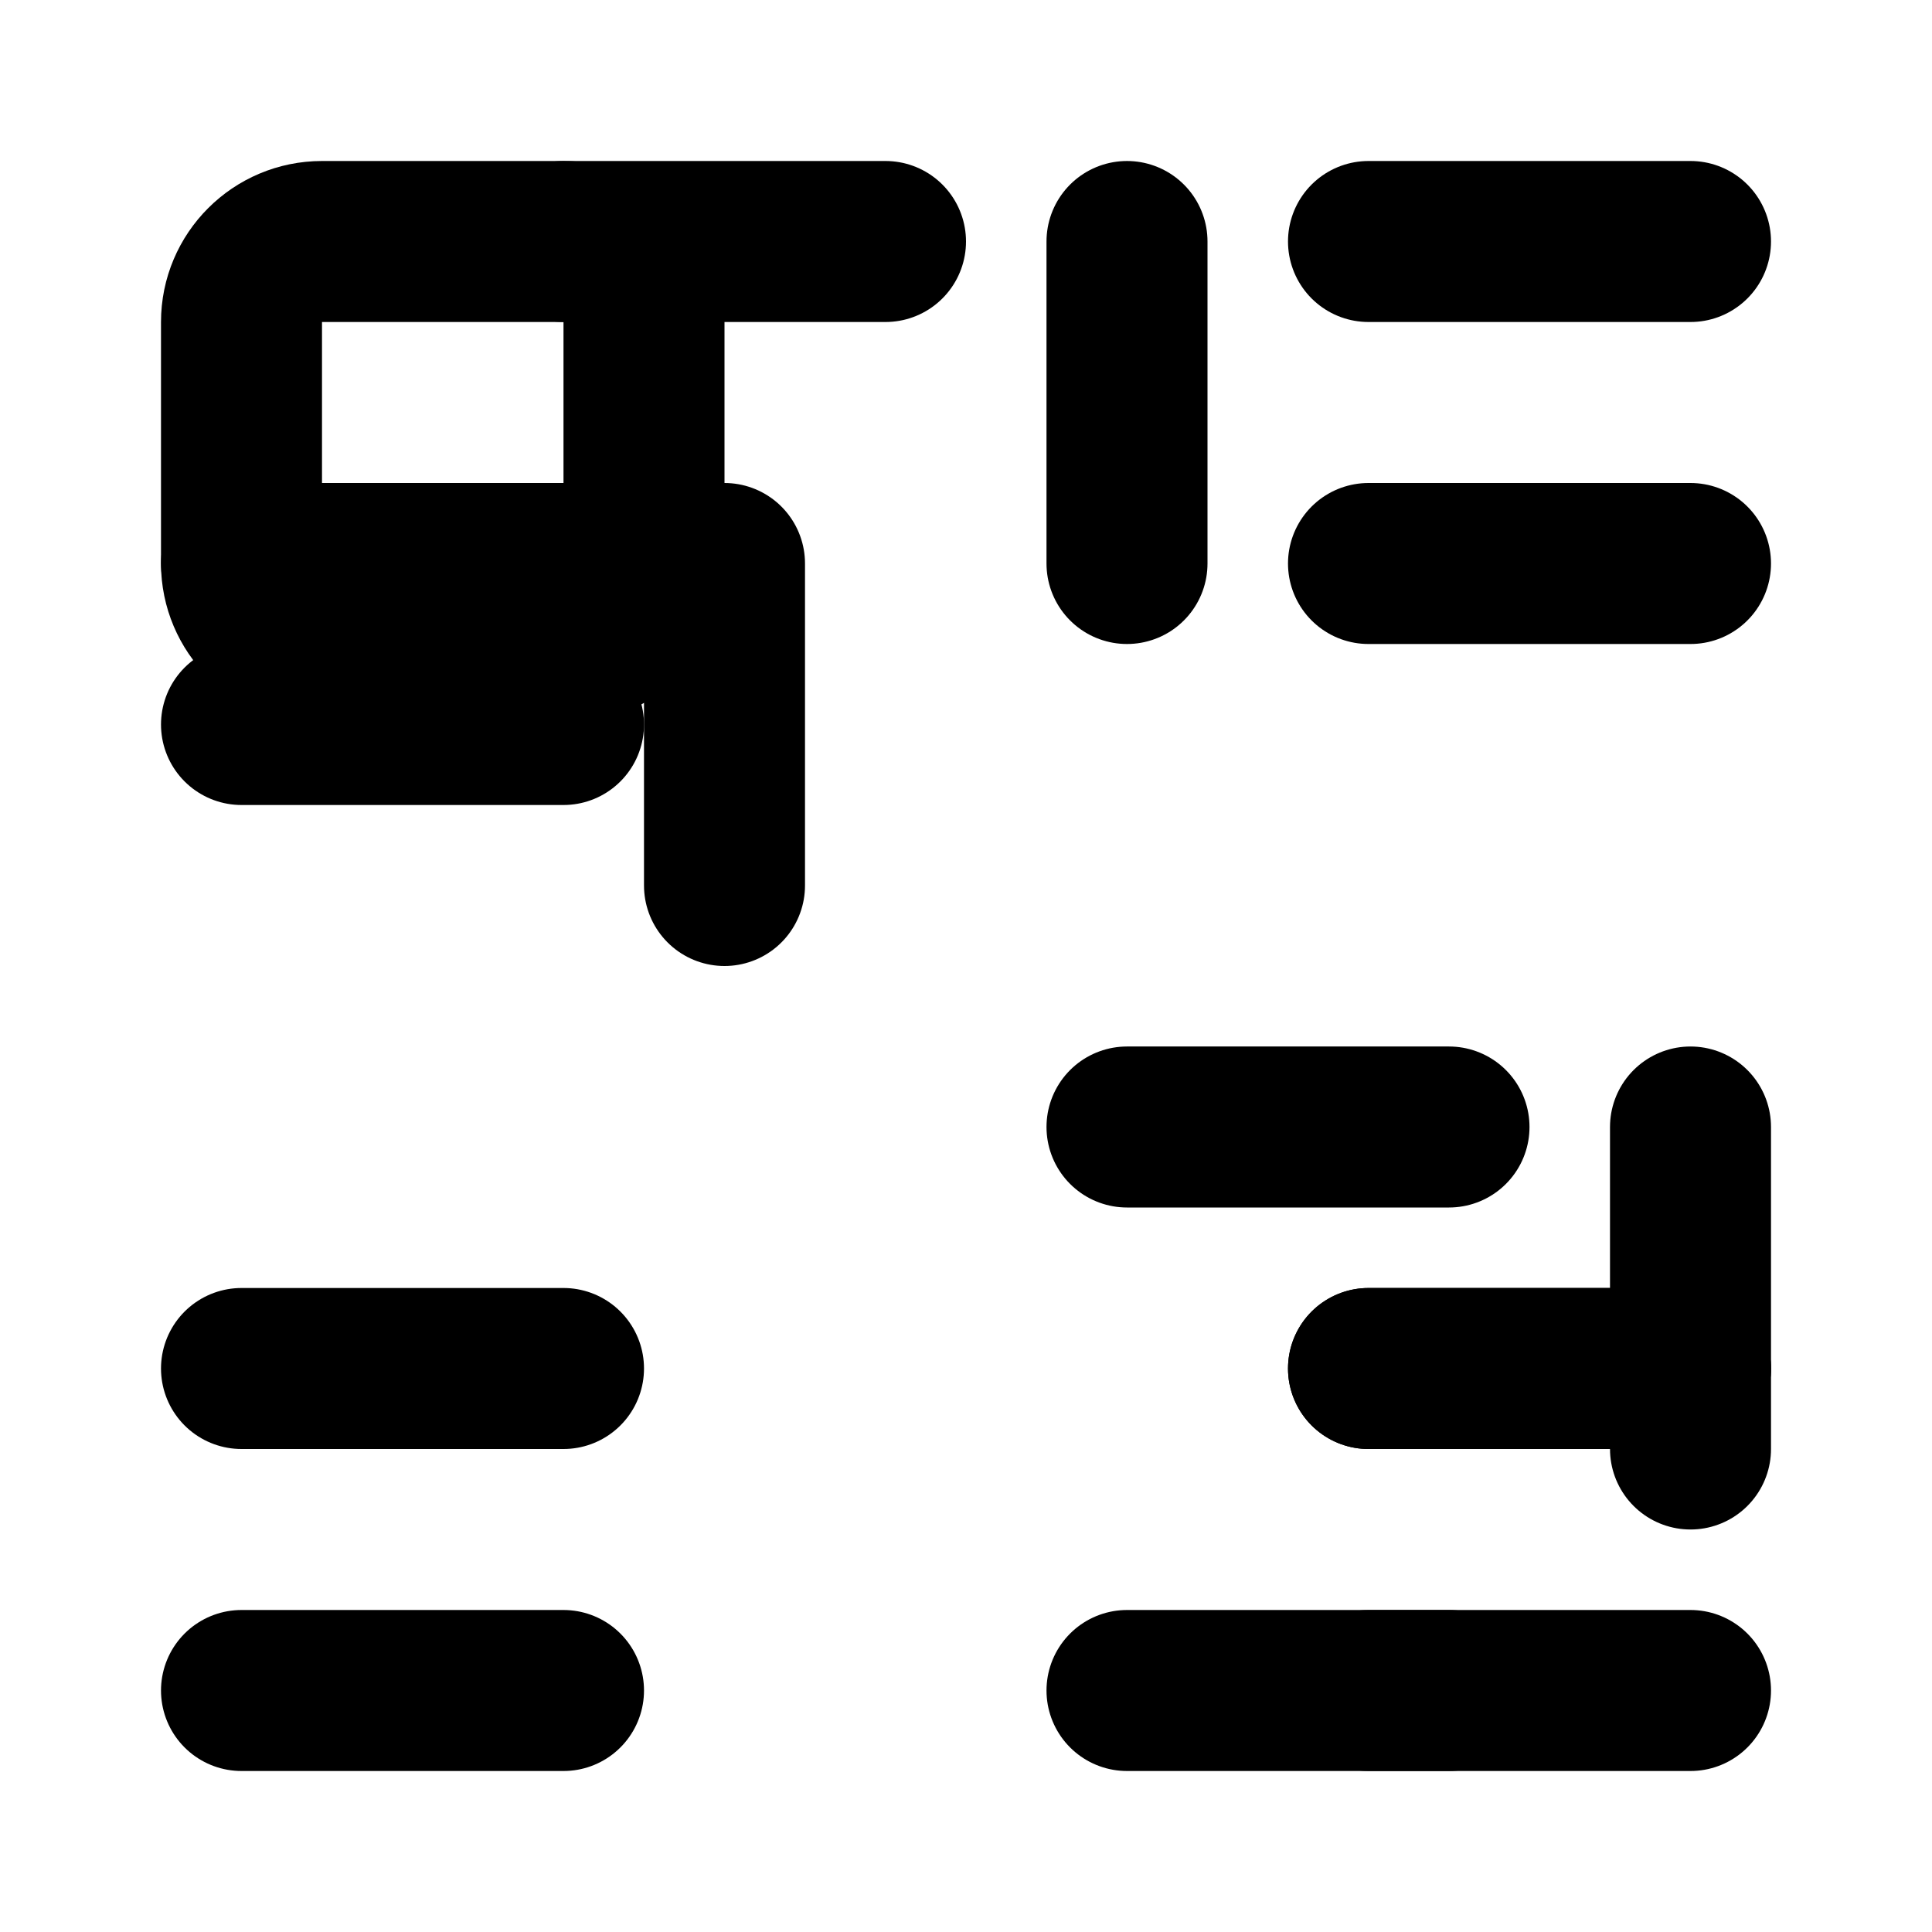
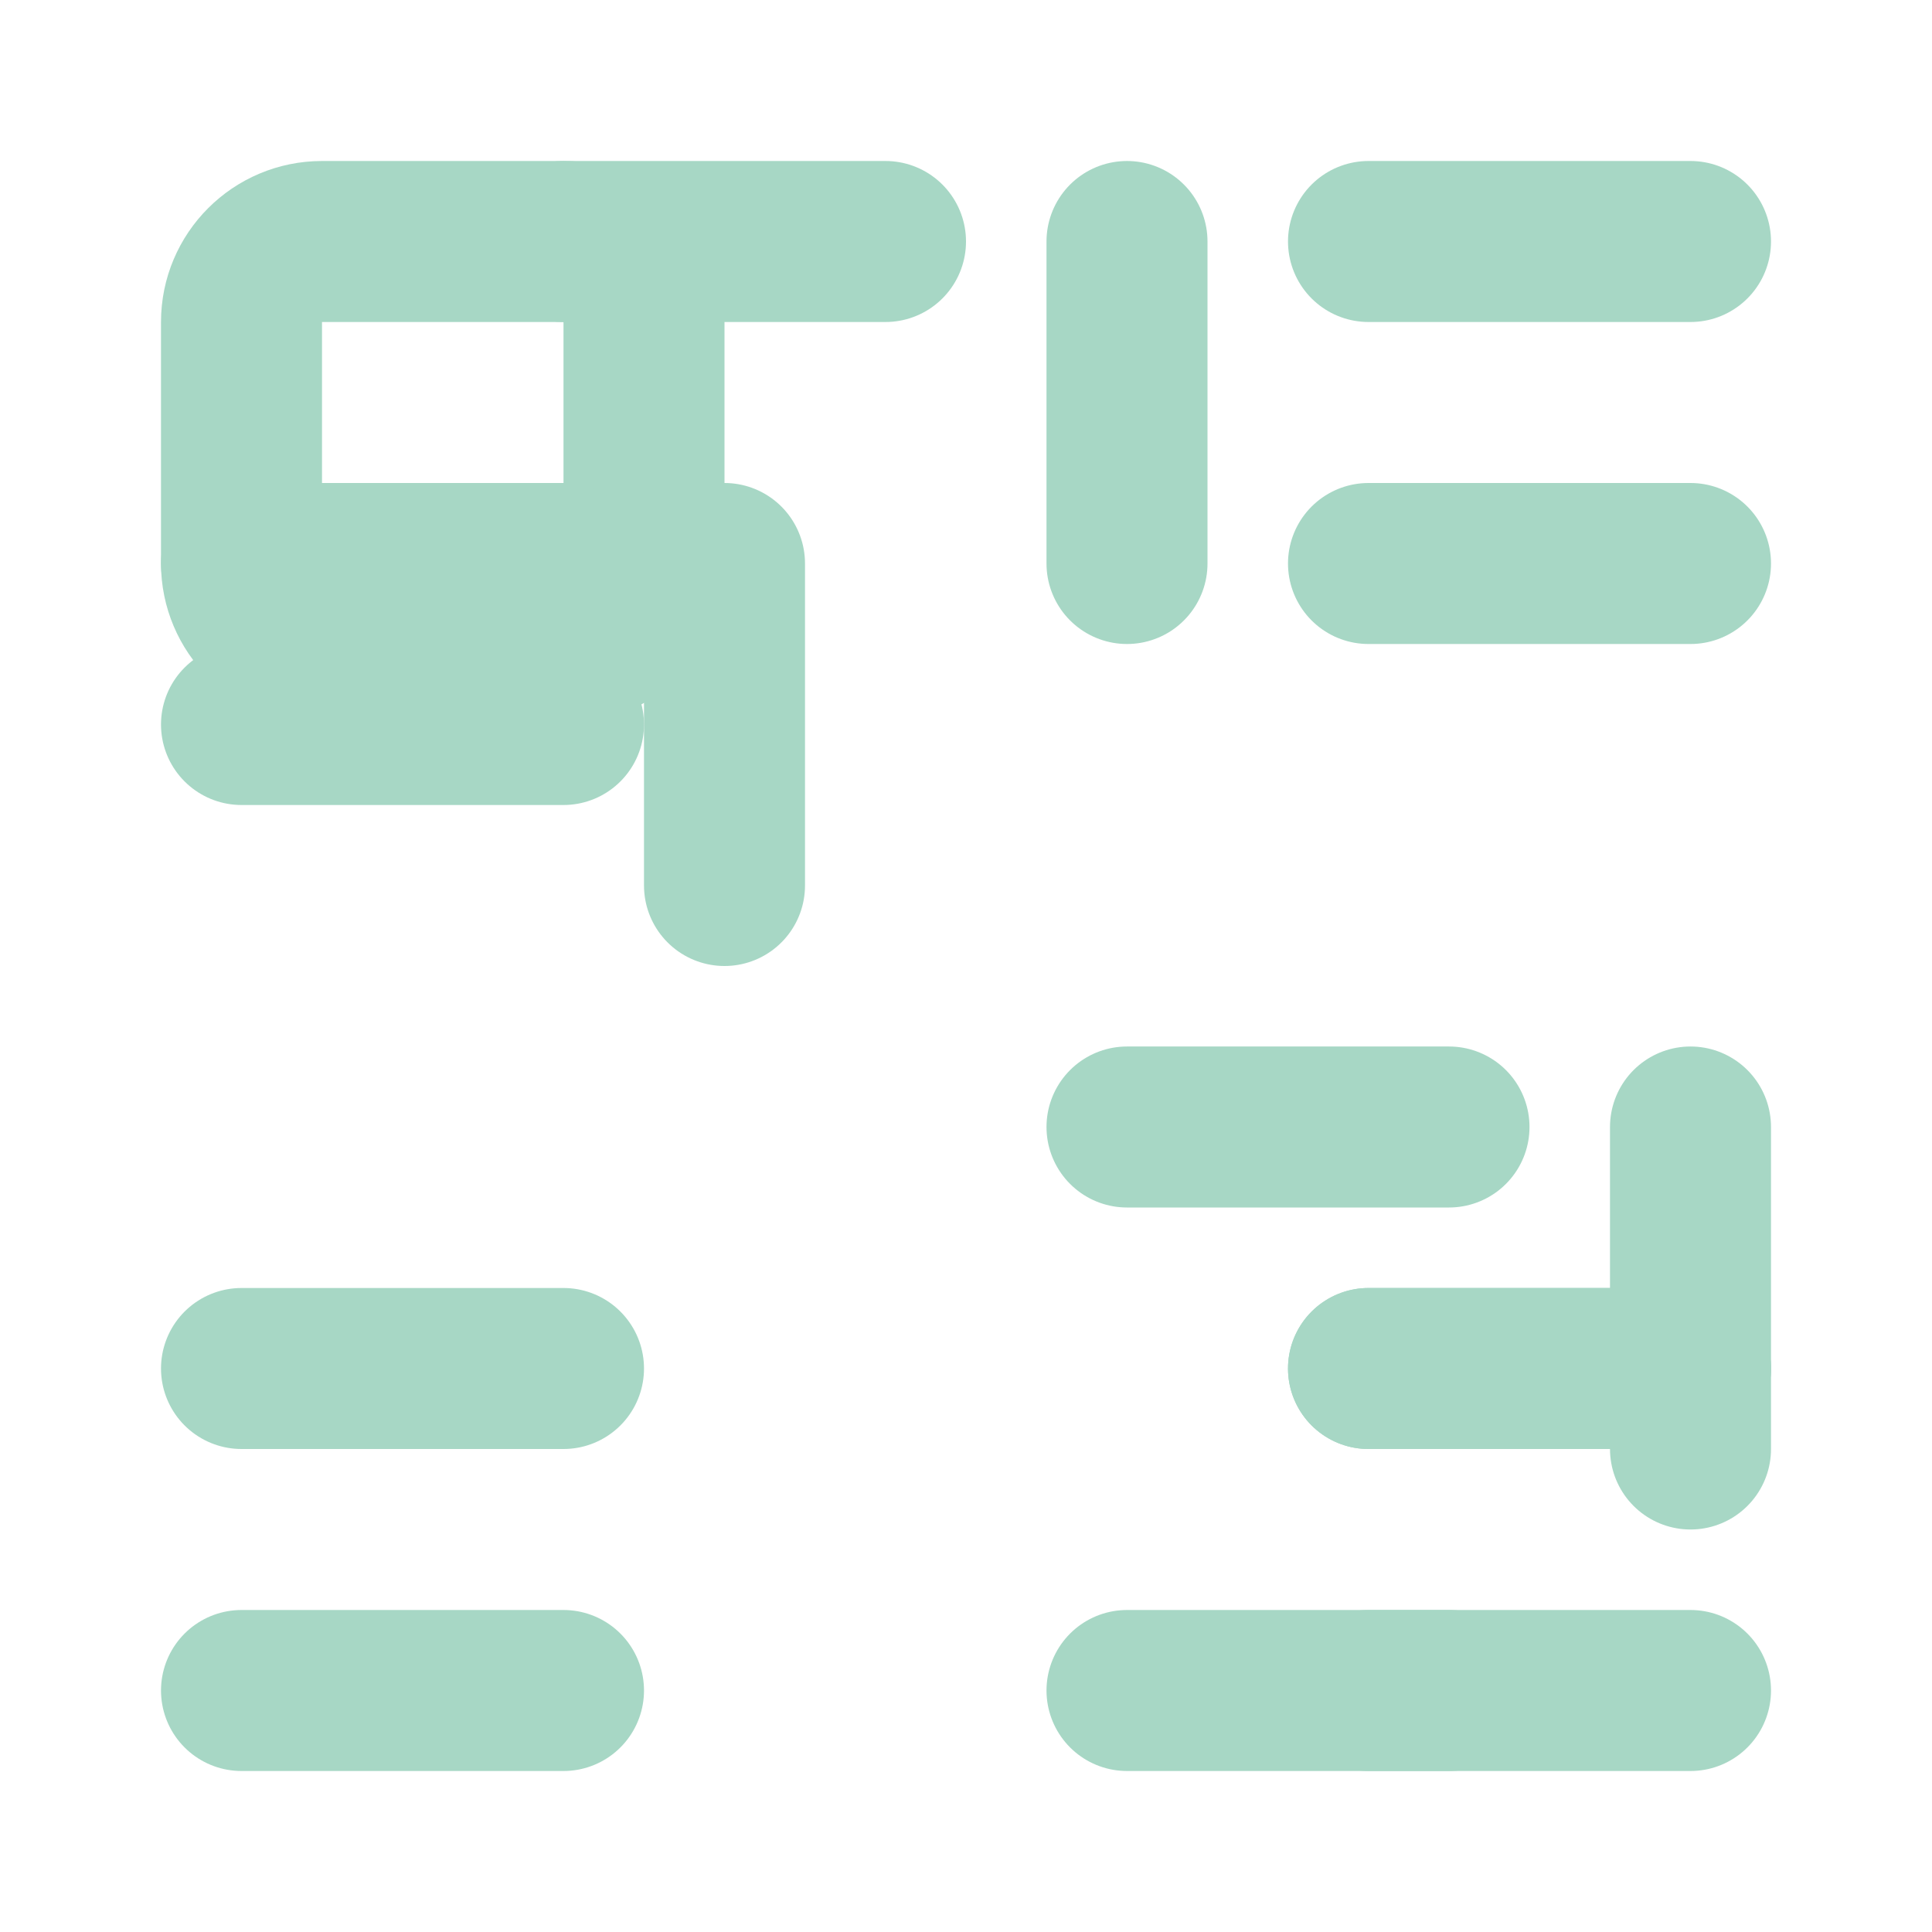
- <svg xmlns="http://www.w3.org/2000/svg" width="24" height="24" viewBox="0 0 24 24" fill="none" stroke="currentColor" stroke-width="2" stroke-linecap="round" stroke-linejoin="round">
+ <svg xmlns="http://www.w3.org/2000/svg" width="24" height="24" viewBox="0 0 24 24" fill="none" stroke="#A7D7C5" stroke-width="2" stroke-linecap="round" stroke-linejoin="round">
  <rect width="5" height="5" x="3" y="3" rx="1" />
  <path d="M7 3h4" />
  <path d="M9 7v4" />
  <path d="M3 7h4" />
  <path d="M3 9h4" />
  <path d="M7 21h-4" />
  <path d="M3 17h4" />
  <path d="M17 3h4" />
  <path d="M21 7h-4" />
  <path d="M21 17h-4" />
  <path d="M21 21h-4" />
  <path d="M17 17h4" />
  <path d="M14 14h4" />
  <path d="M14 21h4" />
  <path d="M14 3v4" />
  <path d="M21 14v4" />
</svg>
